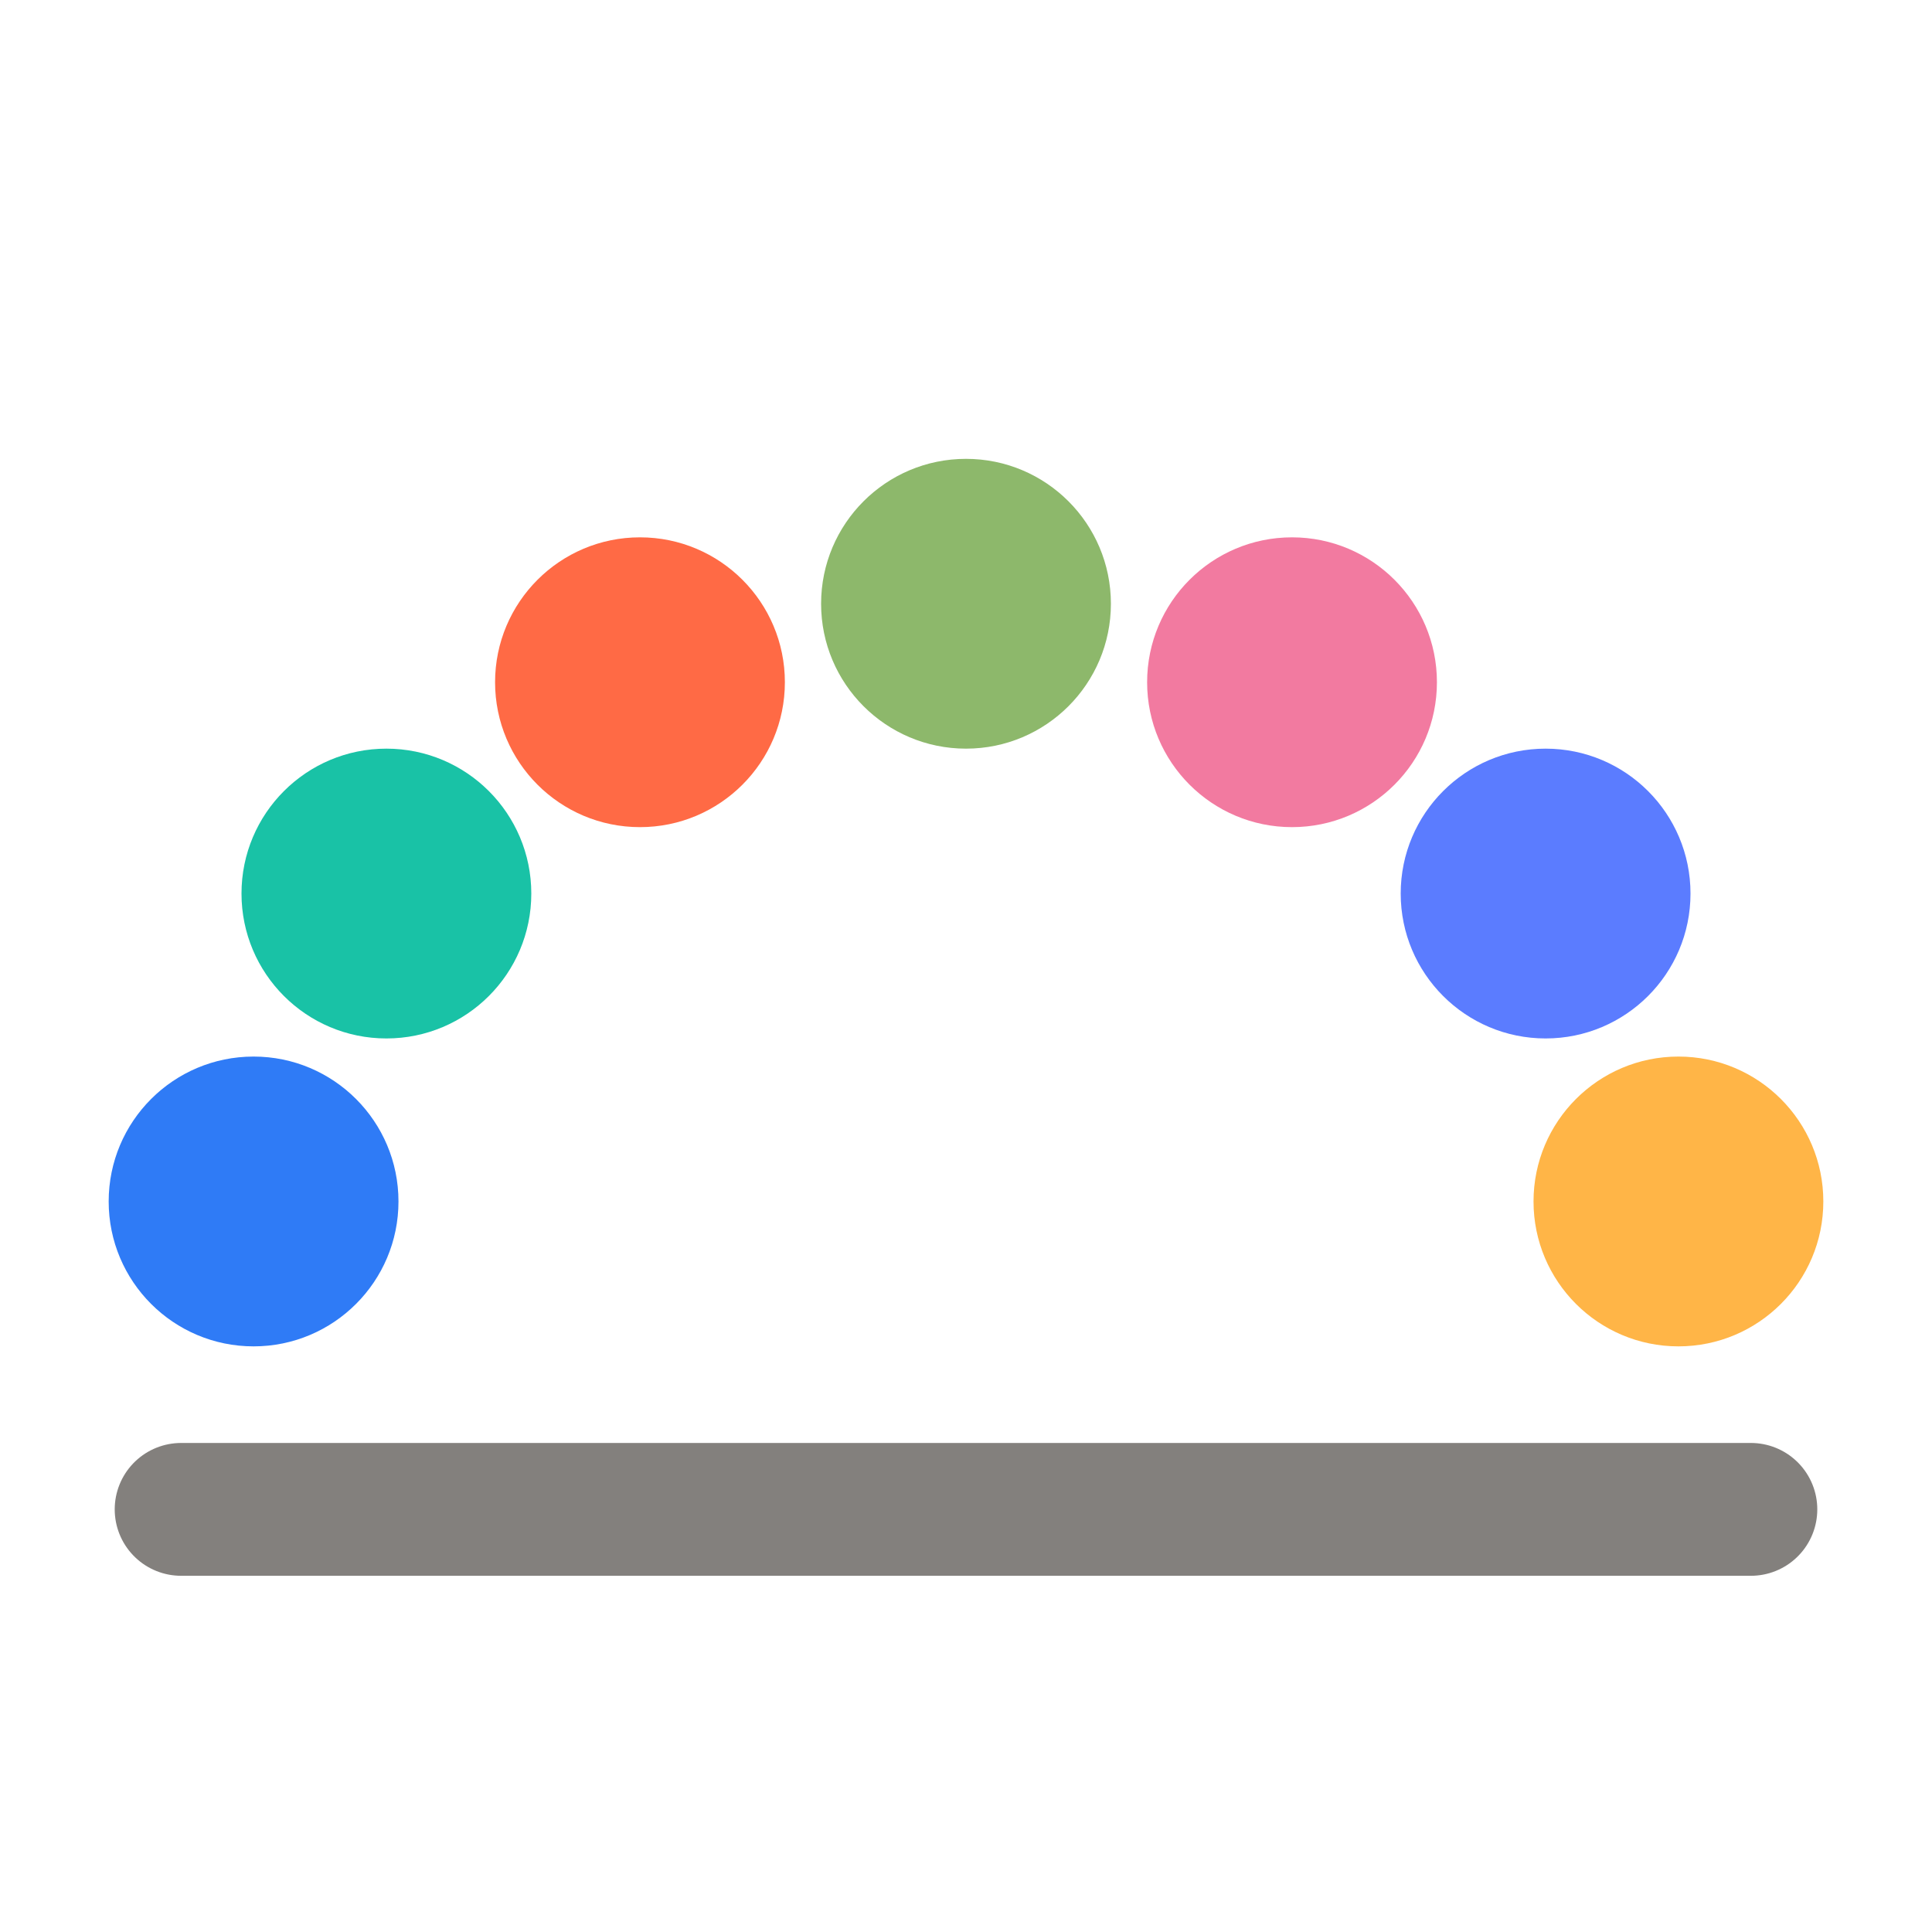
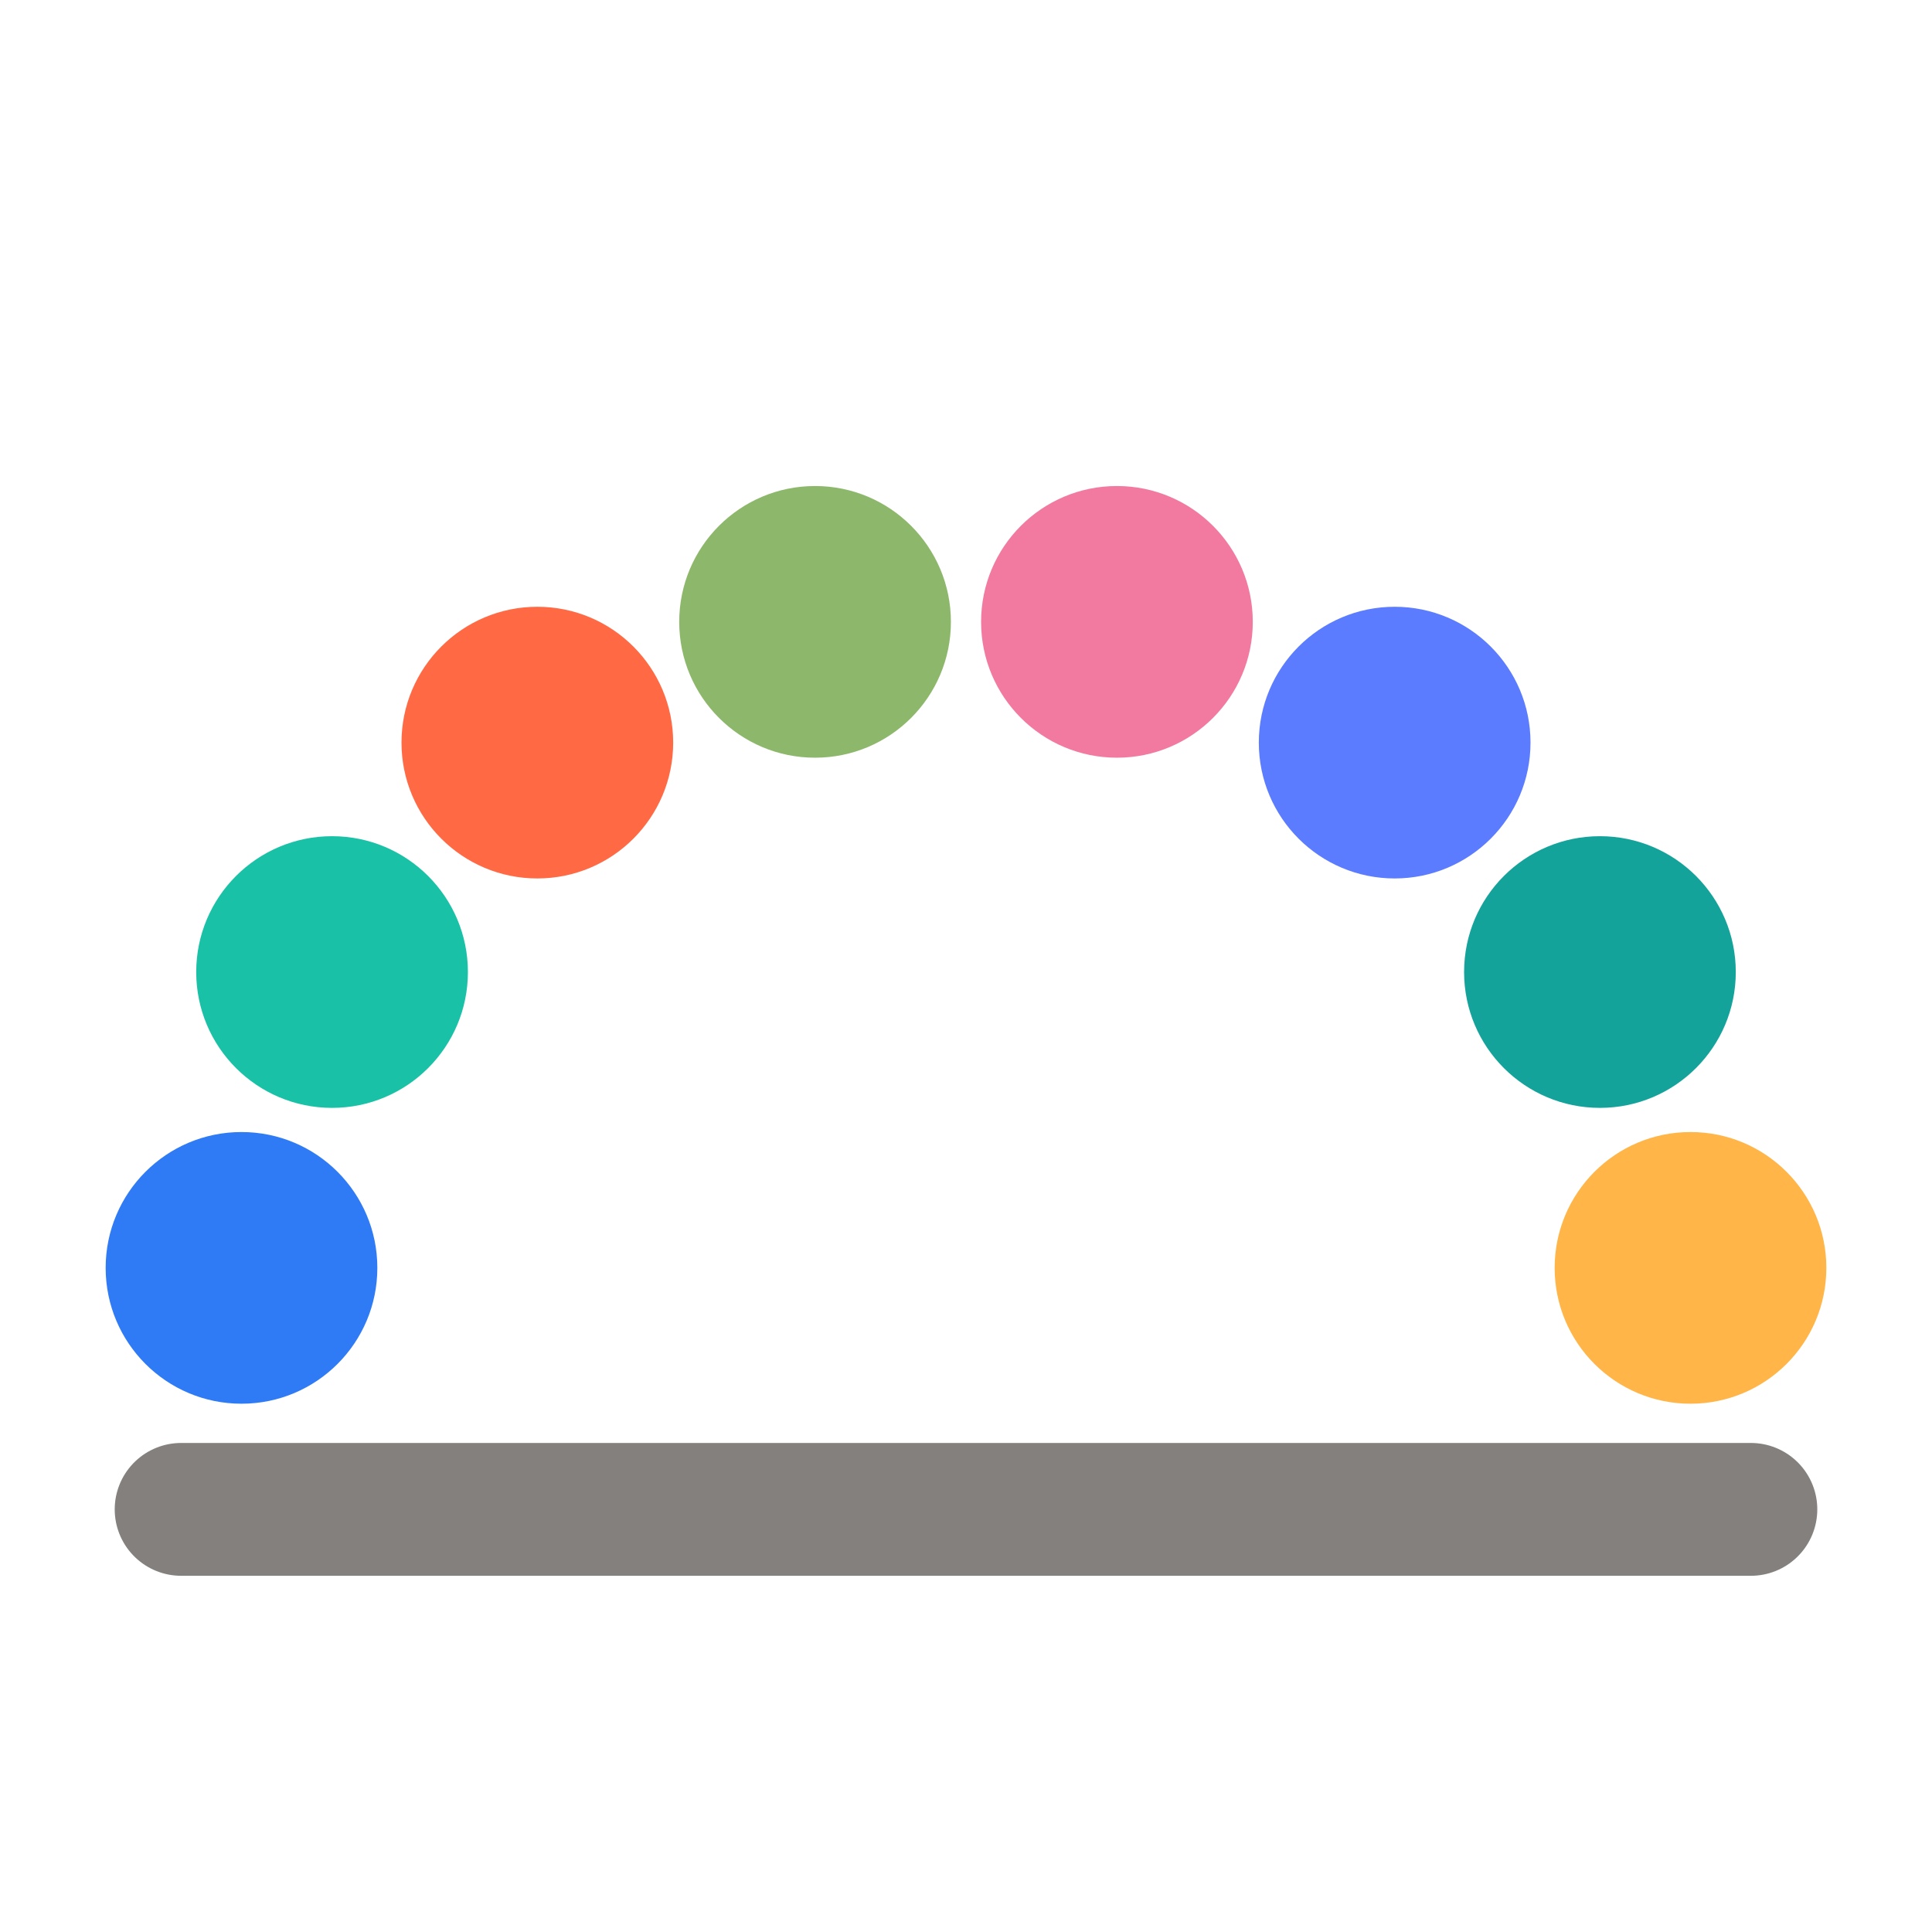
<svg xmlns="http://www.w3.org/2000/svg" viewBox="0 0 32 32" fill="none">
  <style>.h{stroke:#1d1913}@media (prefers-color-scheme:dark){.h{stroke:#f5f0e8}}</style>
  <path class="h" d="M3 25h26" stroke-opacity=".55" stroke-width="2.2" stroke-linecap="round" />
-   <circle cx="4.2" cy="19.9" r="2.4" fill="#2f7bf6" />
-   <circle cx="6.4" cy="14.8" r="2.4" fill="#19c2a6" />
-   <circle cx="10.6" cy="11.3" r="2.4" fill="#ff6a45" />
-   <circle cx="16.0" cy="10.0" r="2.4" fill="#8db86b" />
-   <circle cx="21.4" cy="11.3" r="2.4" fill="#f27aa0" />
-   <circle cx="25.6" cy="14.8" r="2.4" fill="#5b7cff" />
-   <circle cx="27.8" cy="19.9" r="2.4" fill="#ffb547" />
+   <circle cx="4.0" cy="21.0" r="2.25" fill="#2f7bf6" />
+   <circle cx="5.5" cy="16.1" r="2.25" fill="#19c2a6" />
+   <circle cx="8.9" cy="12.3" r="2.25" fill="#ff6a45" />
+   <circle cx="13.5" cy="10.3" r="2.25" fill="#8db86b" />
+   <circle cx="18.5" cy="10.3" r="2.25" fill="#f27aa0" />
+   <circle cx="23.1" cy="12.3" r="2.25" fill="#5b7cff" />
+   <circle cx="26.5" cy="16.1" r="2.25" fill="#14a39a" />
+   <circle cx="28.0" cy="21.0" r="2.25" fill="#ffb547" />
</svg>
